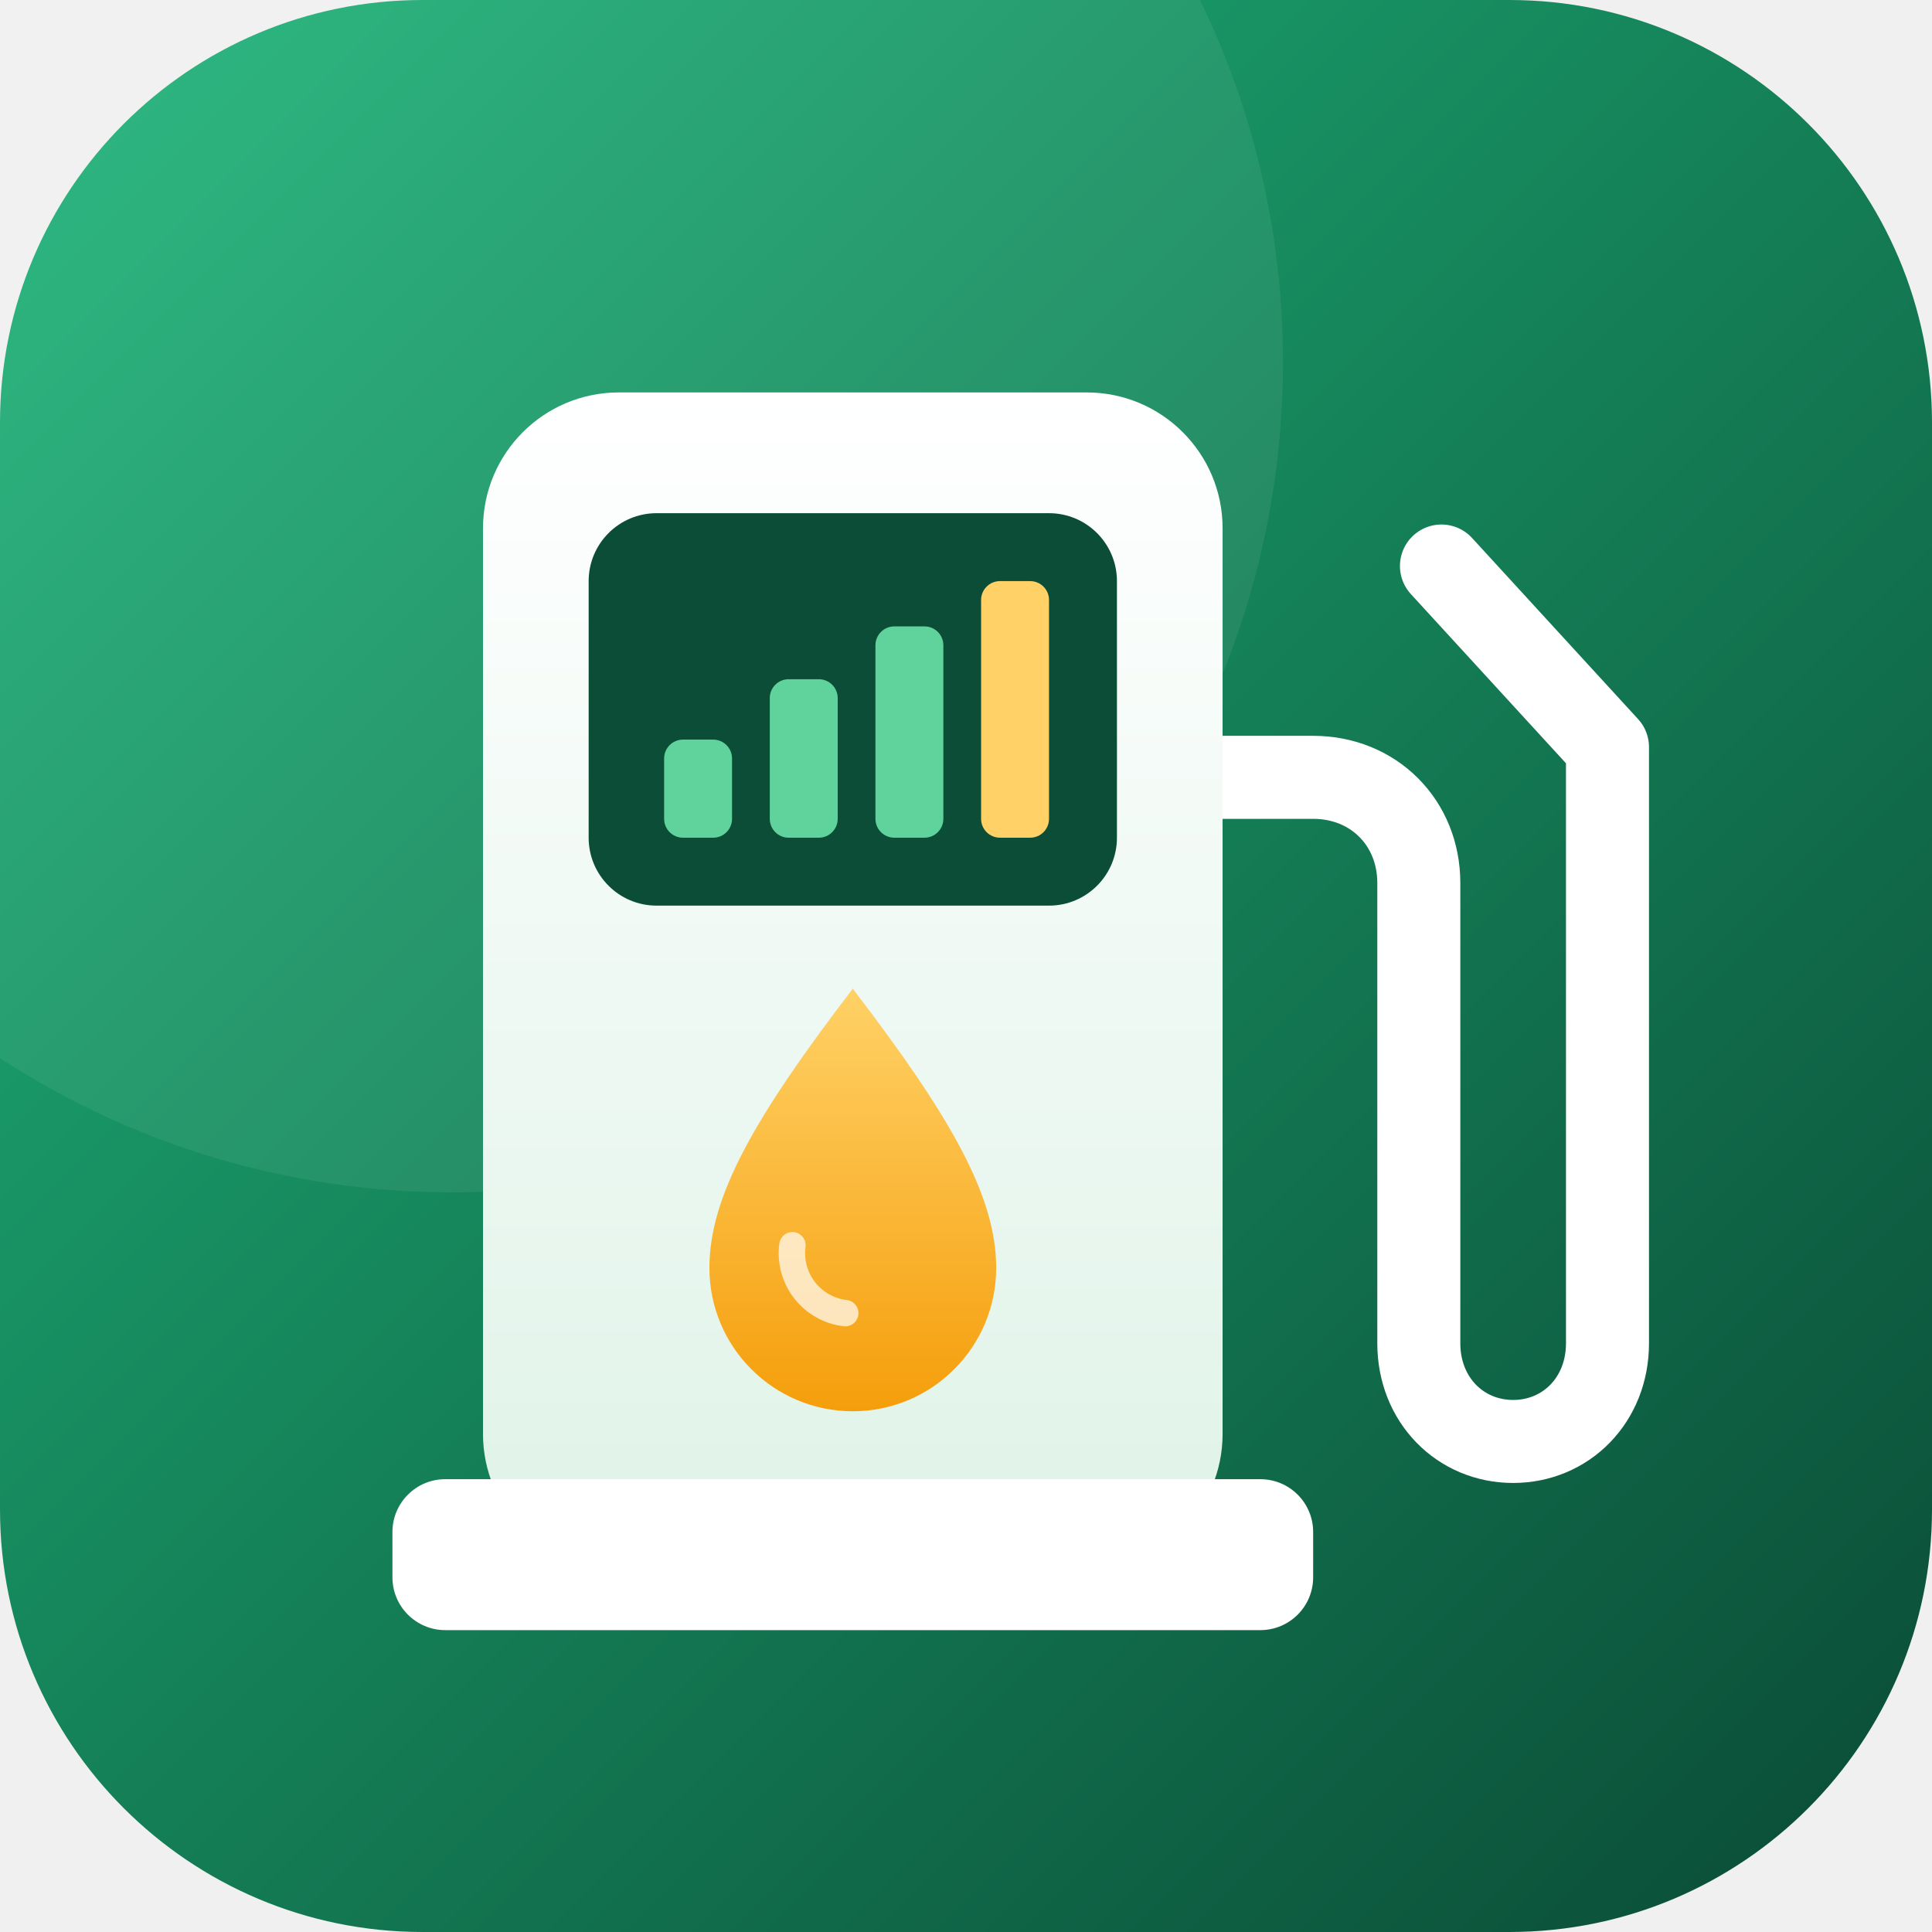
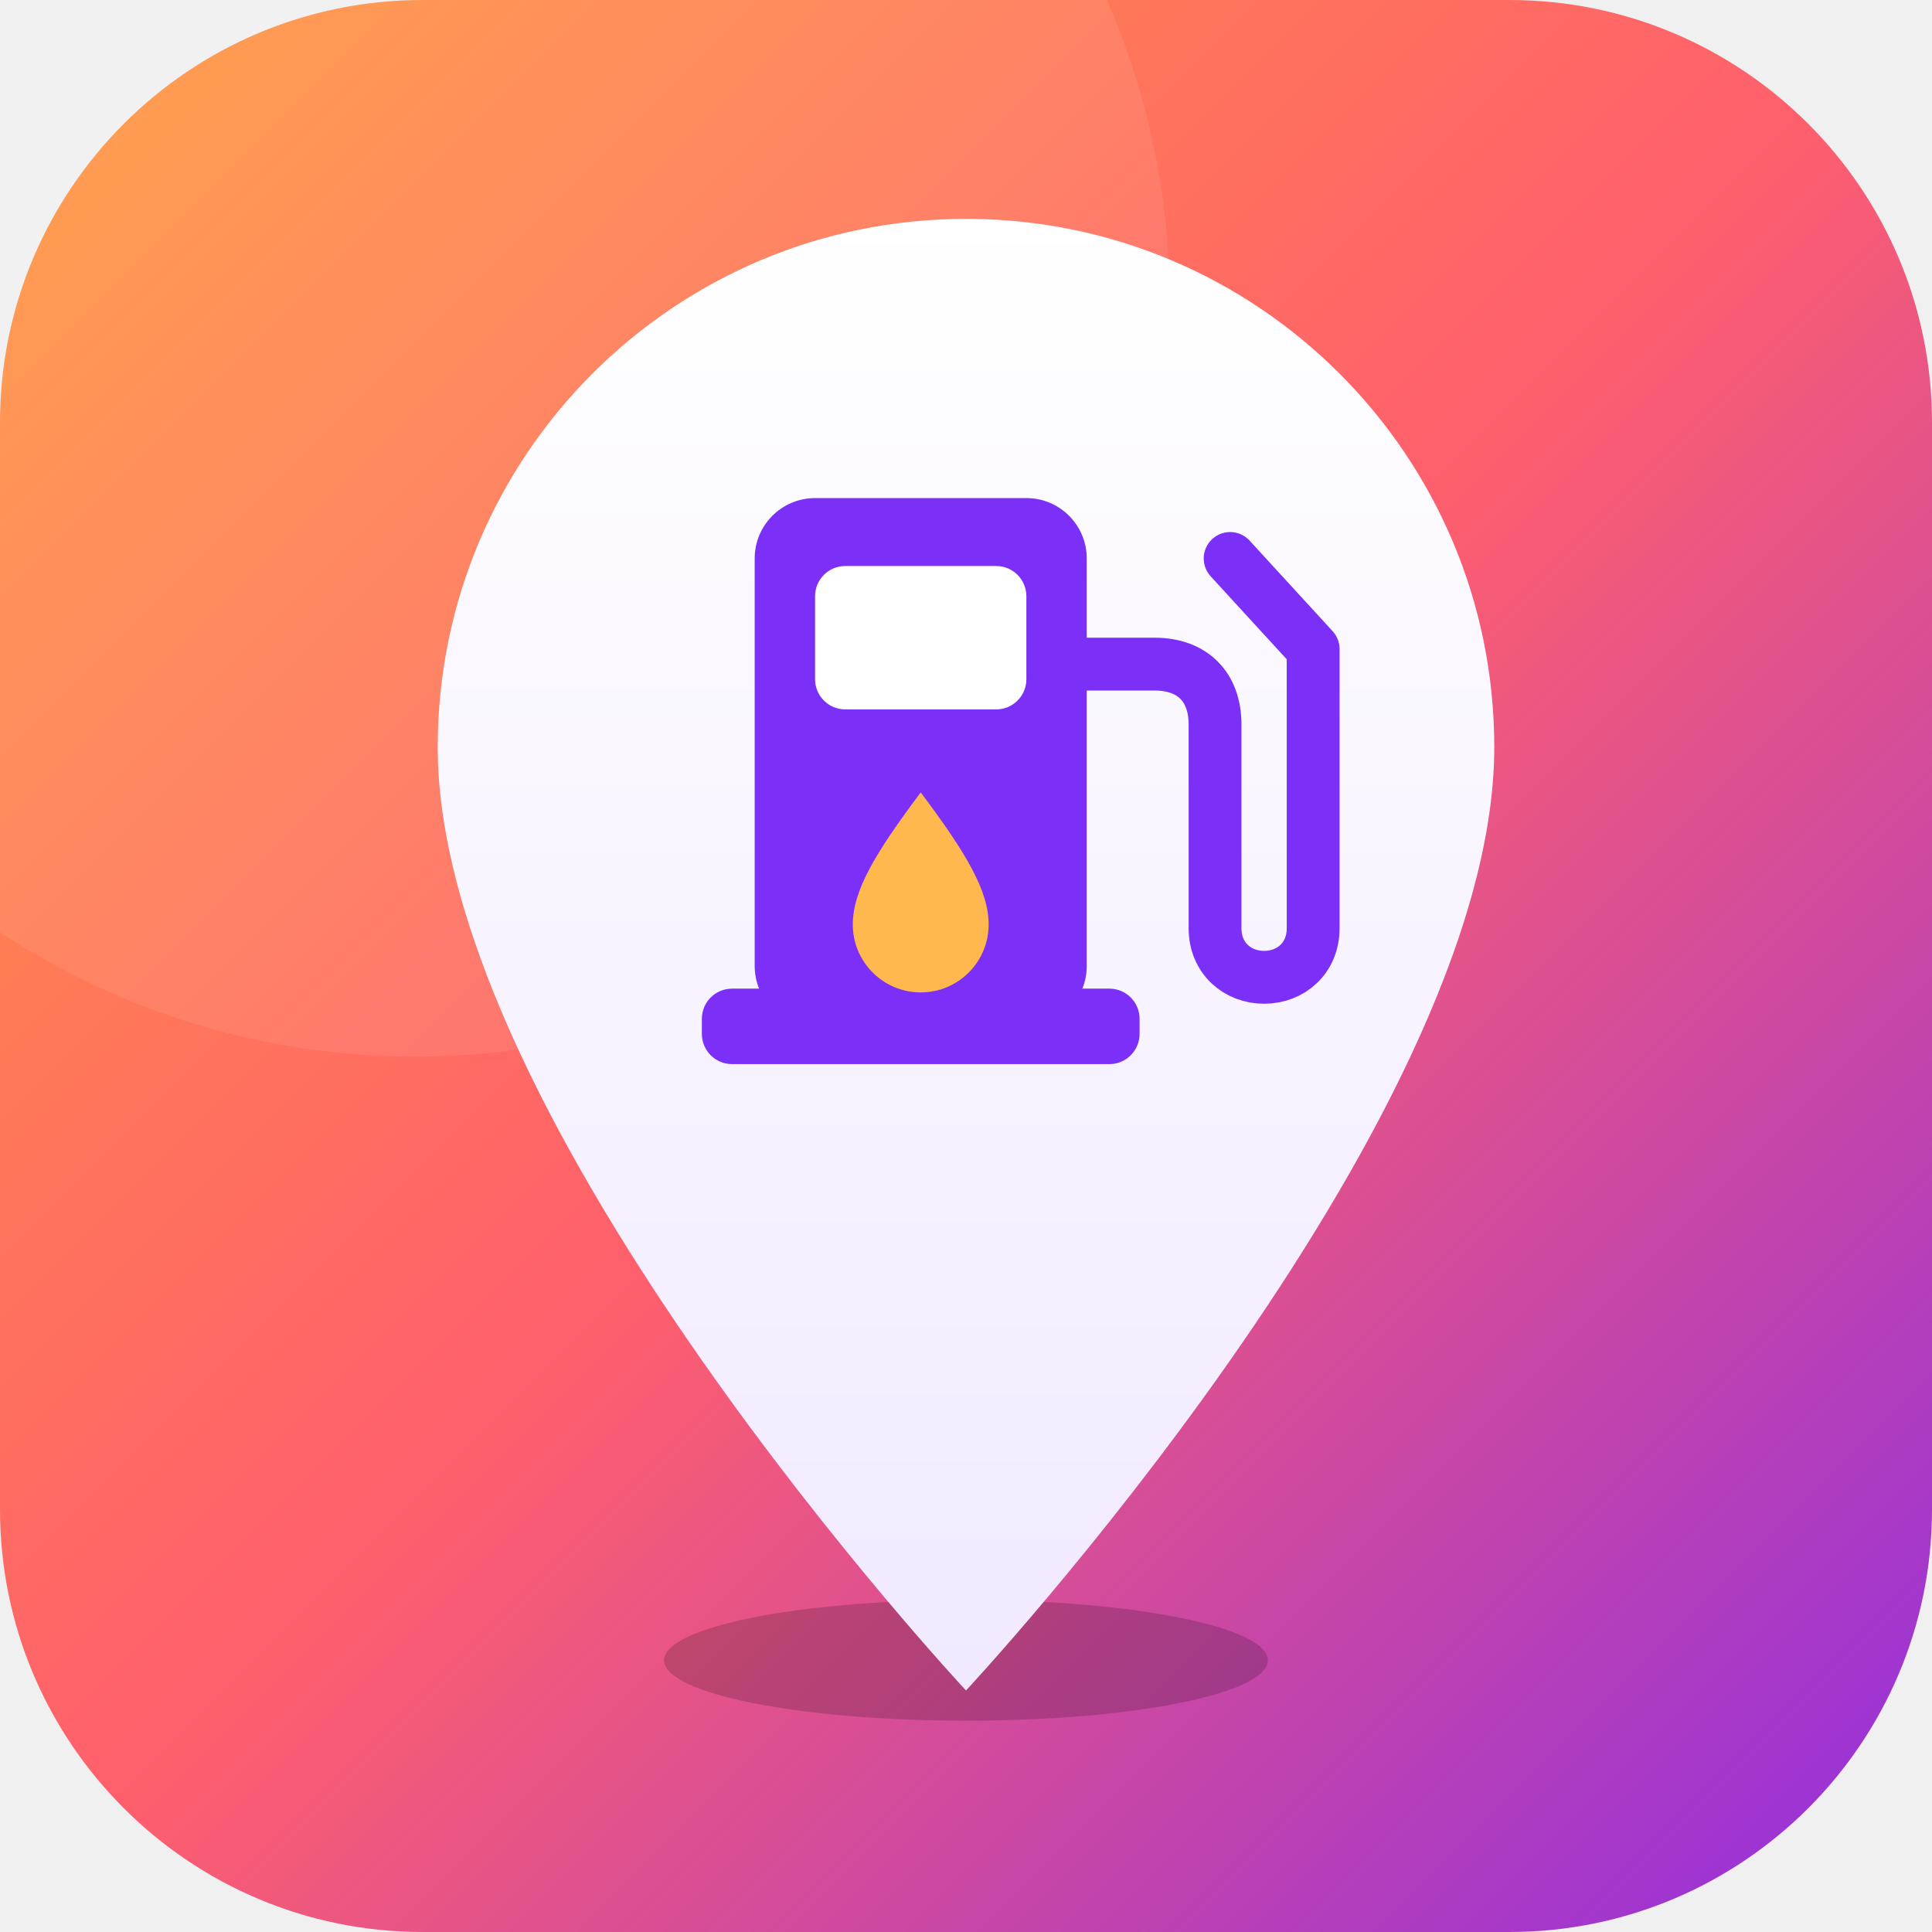
<svg xmlns="http://www.w3.org/2000/svg" viewBox="0 0 512 512">
  <defs>
    <linearGradient id="bg" x1="0" y1="0" x2="1" y2="1">
-       <stop offset="0" stop-color="#1fb57a" />
-       <stop offset="1" stop-color="#0a4a35" />
+       <stop offset="0" stop-color="#ff9a3c" />
+       <stop offset=".5" stop-color="#ff5f6d" />
+       <stop offset="1" stop-color="#8e2de2" />
    </linearGradient>
-     <linearGradient id="body" x1="0" y1="0" x2="0" y2="1">
+     <linearGradient id="pin" x1="0" y1="0" x2="0" y2="1">
      <stop offset="0" stop-color="#ffffff" />
-       <stop offset="1" stop-color="#dff3e8" />
-     </linearGradient>
-     <linearGradient id="drop" x1="0" y1="0" x2="0" y2="1">
-       <stop offset="0" stop-color="#ffd166" />
-       <stop offset="1" stop-color="#f59e0b" />
+       <stop offset="1" stop-color="#f1e9ff" />
    </linearGradient>
  </defs>
  <rect width="512" height="512" rx="112" fill="url(#bg)" />
-   <circle cx="120" cy="96" r="220" fill="#ffffff" opacity=".07" />
-   <path d="M318 206h30c16 0 28 12 28 28v122c0 15 11 26 25 26s25-11 25-26V198l-44-48" fill="none" stroke="#ffffff" stroke-width="22" stroke-linecap="round" stroke-linejoin="round" />
-   <rect x="128" y="104" width="196" height="312" rx="36" fill="url(#body)" />
-   <rect x="104" y="392" width="244" height="40" rx="14" fill="#ffffff" />
-   <rect x="156" y="136" width="140" height="104" rx="18" fill="#0b4d36" />
-   <rect x="176" y="196" width="18" height="26" rx="5" fill="#5fd39b" />
-   <rect x="204" y="180" width="18" height="42" rx="5" fill="#5fd39b" />
-   <rect x="232" y="166" width="18" height="56" rx="5" fill="#5fd39b" />
-   <rect x="260" y="154" width="18" height="68" rx="5" fill="#ffd166" />
-   <path d="M226 262c-26 34-38 55-38 74a38 38 0 0 0 76 0c0-19-12-40-38-74z" fill="url(#drop)" />
-   <path d="M210 330a16 16 0 0 0 14 18" fill="none" stroke="#fff" stroke-width="7" stroke-linecap="round" opacity=".7" />
+   <circle cx="110" cy="80" r="200" fill="#fff" opacity=".08" />
+   <ellipse cx="256" cy="440" rx="80" ry="16" fill="#000" opacity=".18" />
+   <path d="M256 448s-140-150-140-250a140 140 0 0 1 280 0c0 100-140 250-140 250z" fill="url(#pin)" />
+   <g fill="#7b2ff7">
+     <rect x="200" y="132" width="88" height="140" rx="16" />
+     <rect x="186" y="262" width="116" height="20" rx="8" />
+   </g>
+   <rect x="216" y="150" width="56" height="38" rx="8" fill="#fff" />
+   <path d="M288 176h18c10 0 16 6 16 16v54c0 8 6 13 13 13s13-5 13-13v-74l-22-24" fill="none" stroke="#7b2ff7" stroke-width="14" stroke-linecap="round" stroke-linejoin="round" />
+   <path d="M244 210c-12 16-18 26-18 35a18 18 0 0 0 36 0c0-9-6-19-18-35z" fill="#ffb84d" />
</svg>
